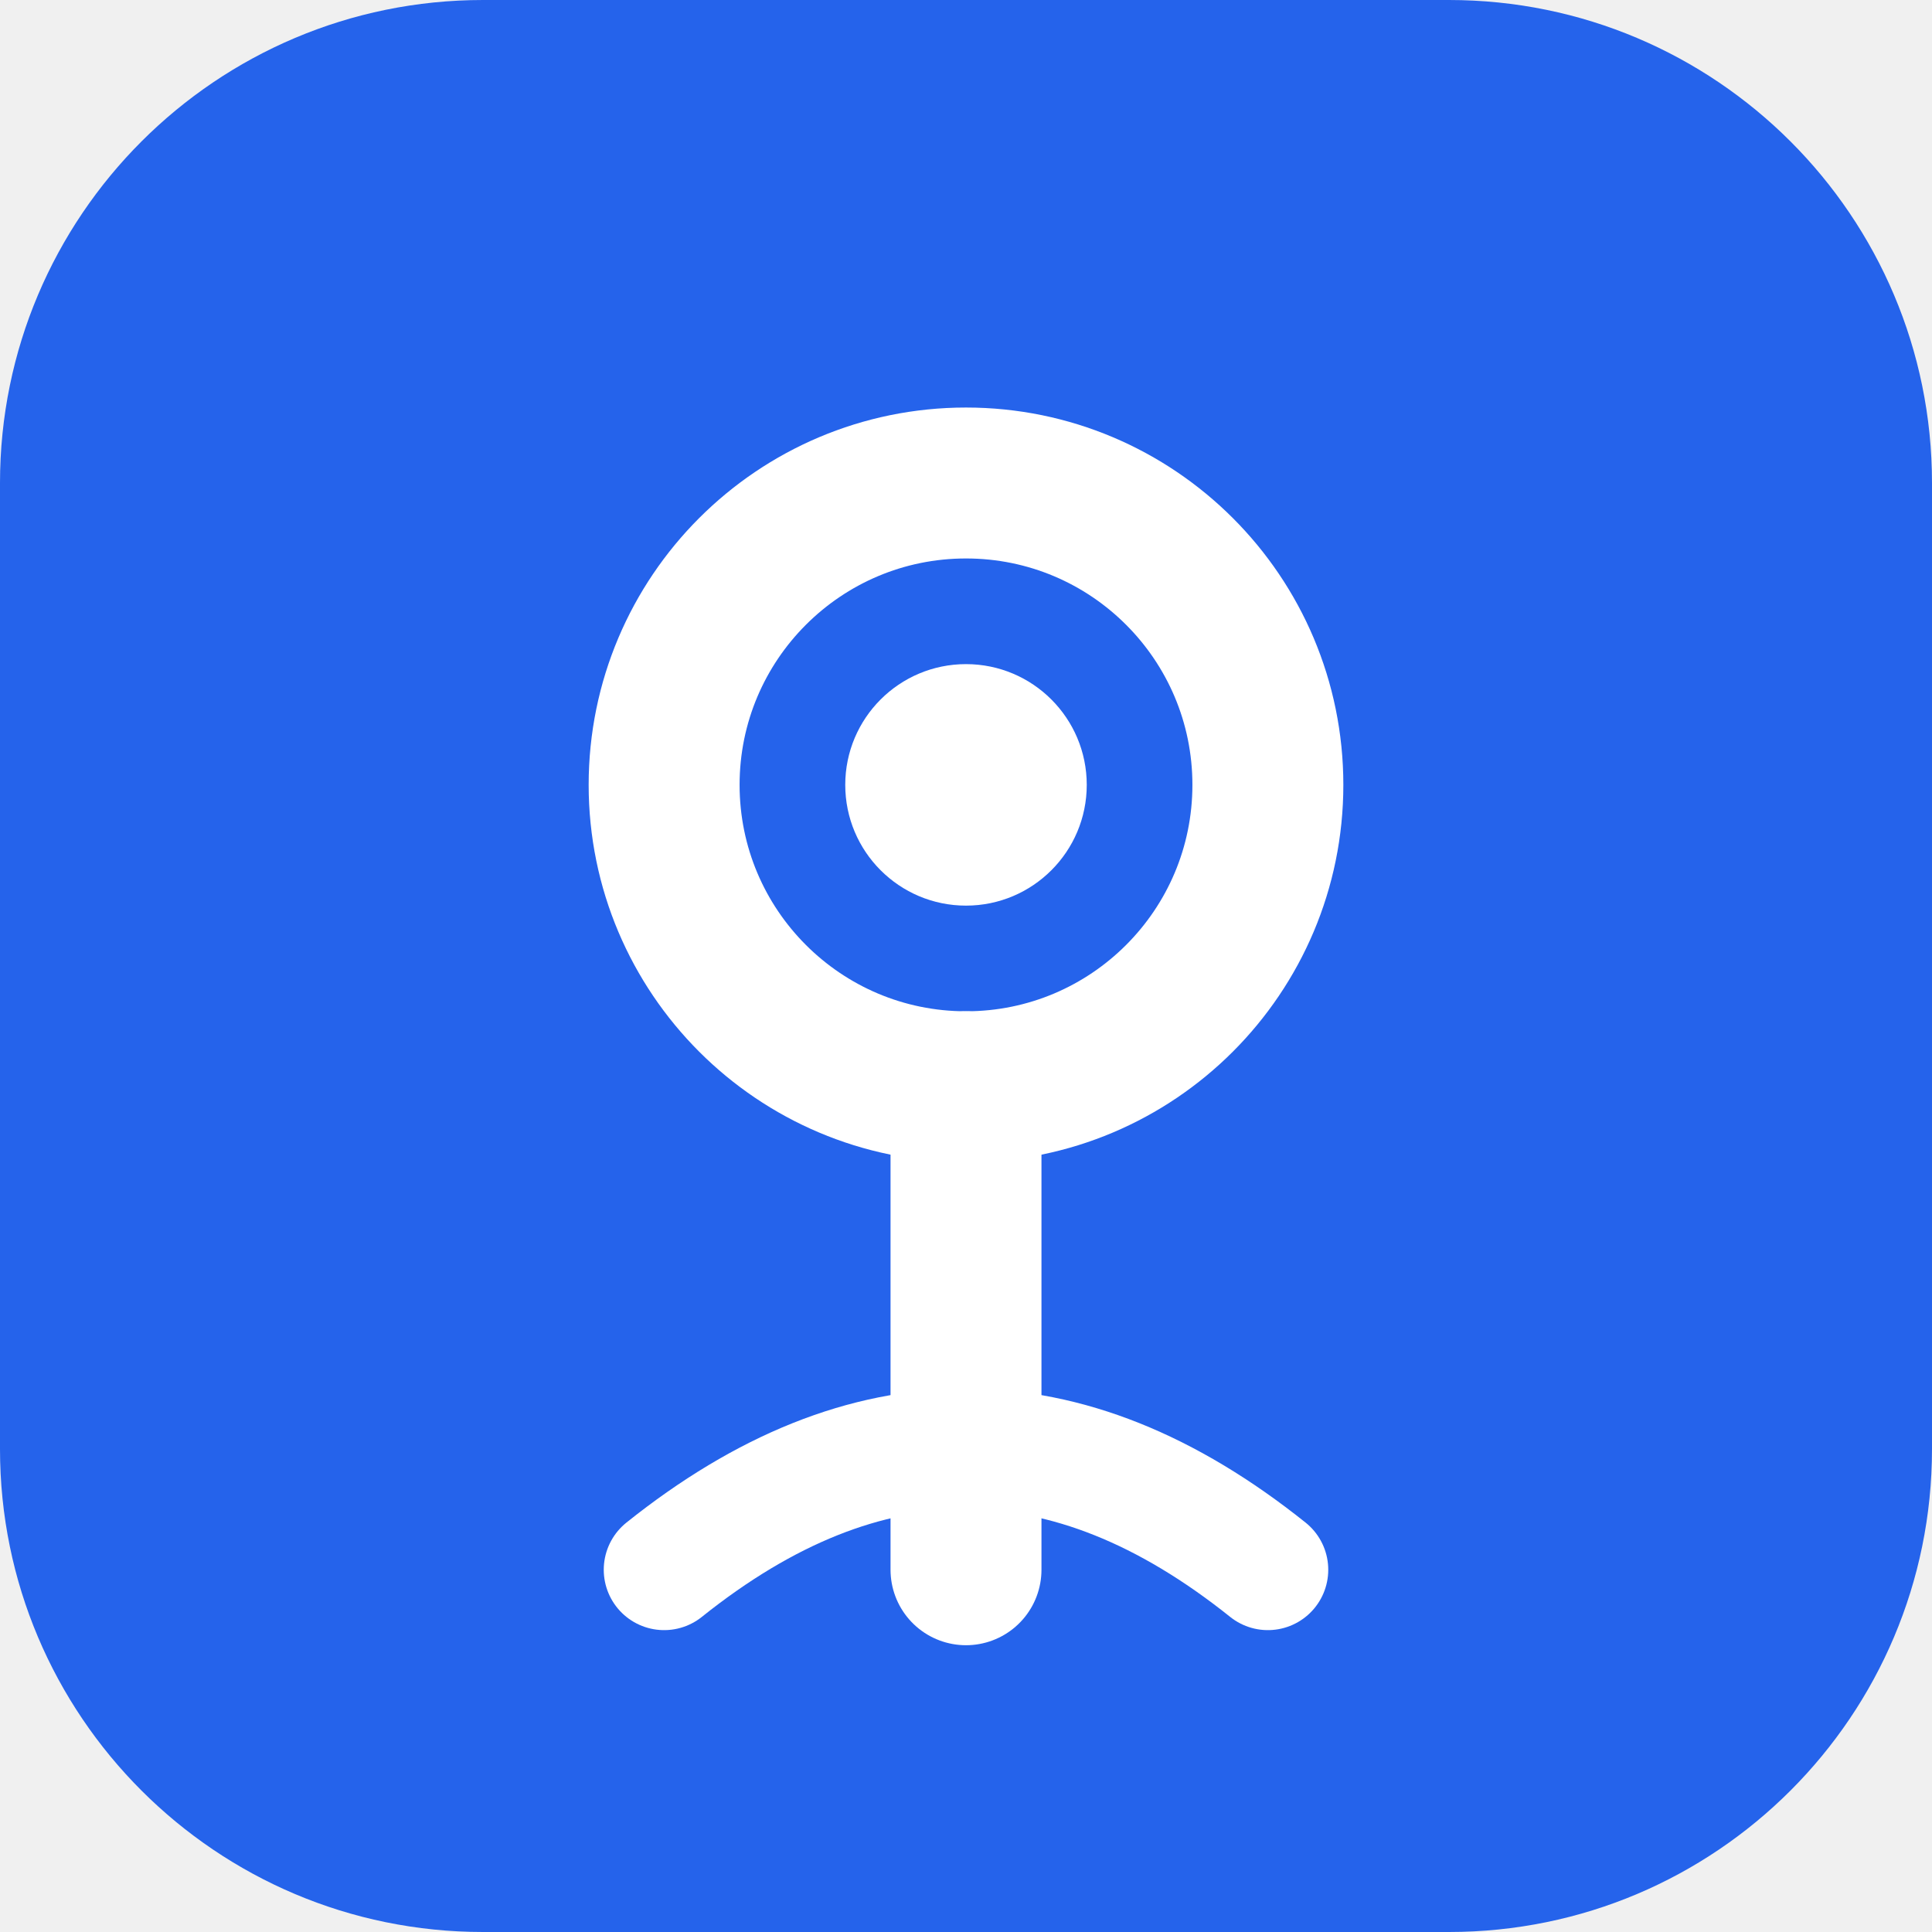
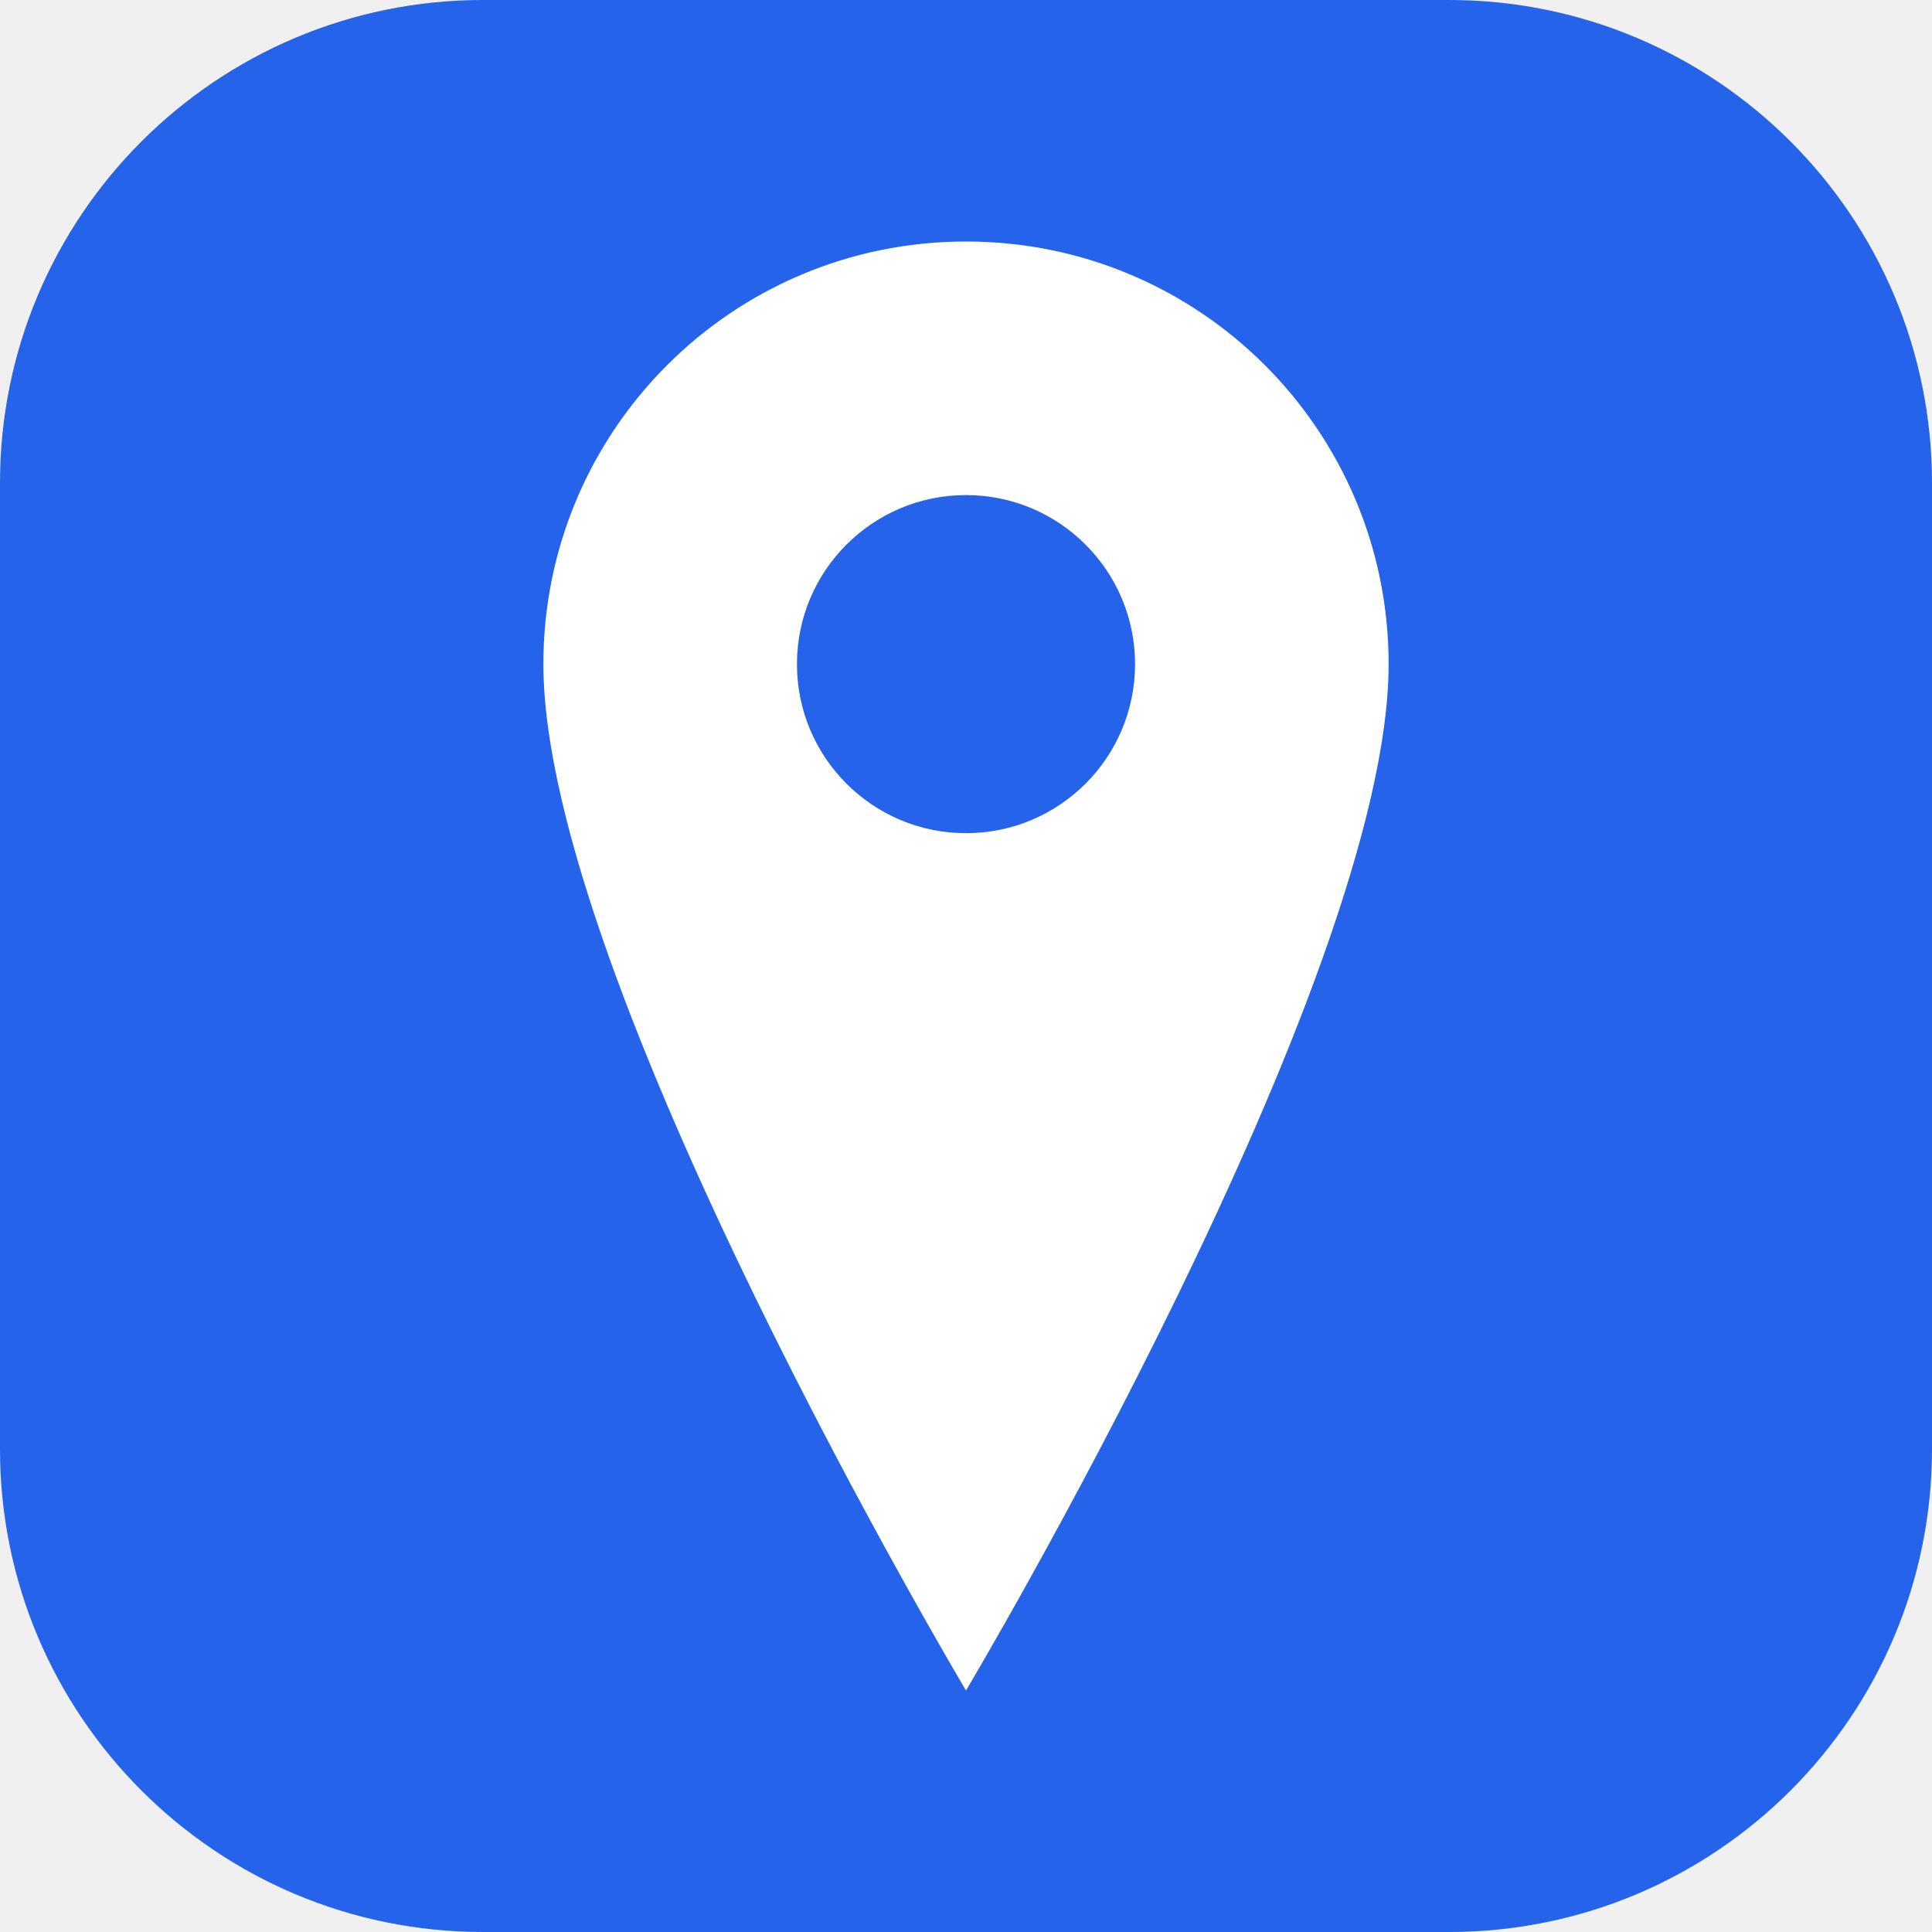
<svg xmlns="http://www.w3.org/2000/svg" viewBox="0 0 32 32">
  <rect width="32" height="32" rx="8" fill="#2563eb" />
-   <circle cx="16" cy="13" r="5" fill="none" stroke="white" stroke-width="2.5" />
-   <circle cx="16" cy="13" r="2" fill="white" />
-   <path d="M16 18 L16 26" stroke="white" stroke-width="2.5" stroke-linecap="round" />
-   <path d="M11 26 Q16 22 21 26" stroke="white" stroke-width="2" fill="none" stroke-linecap="round" />
+   <path d="M16 4C12.13 4 9 7.13 9 11c0 5.25 7 17 7 17s7-11.75 7-17c0-3.87-3.13-7-7-7z" fill="white" />
+   <circle cx="16" cy="11" r="2.8" fill="#2563eb" />
</svg>
